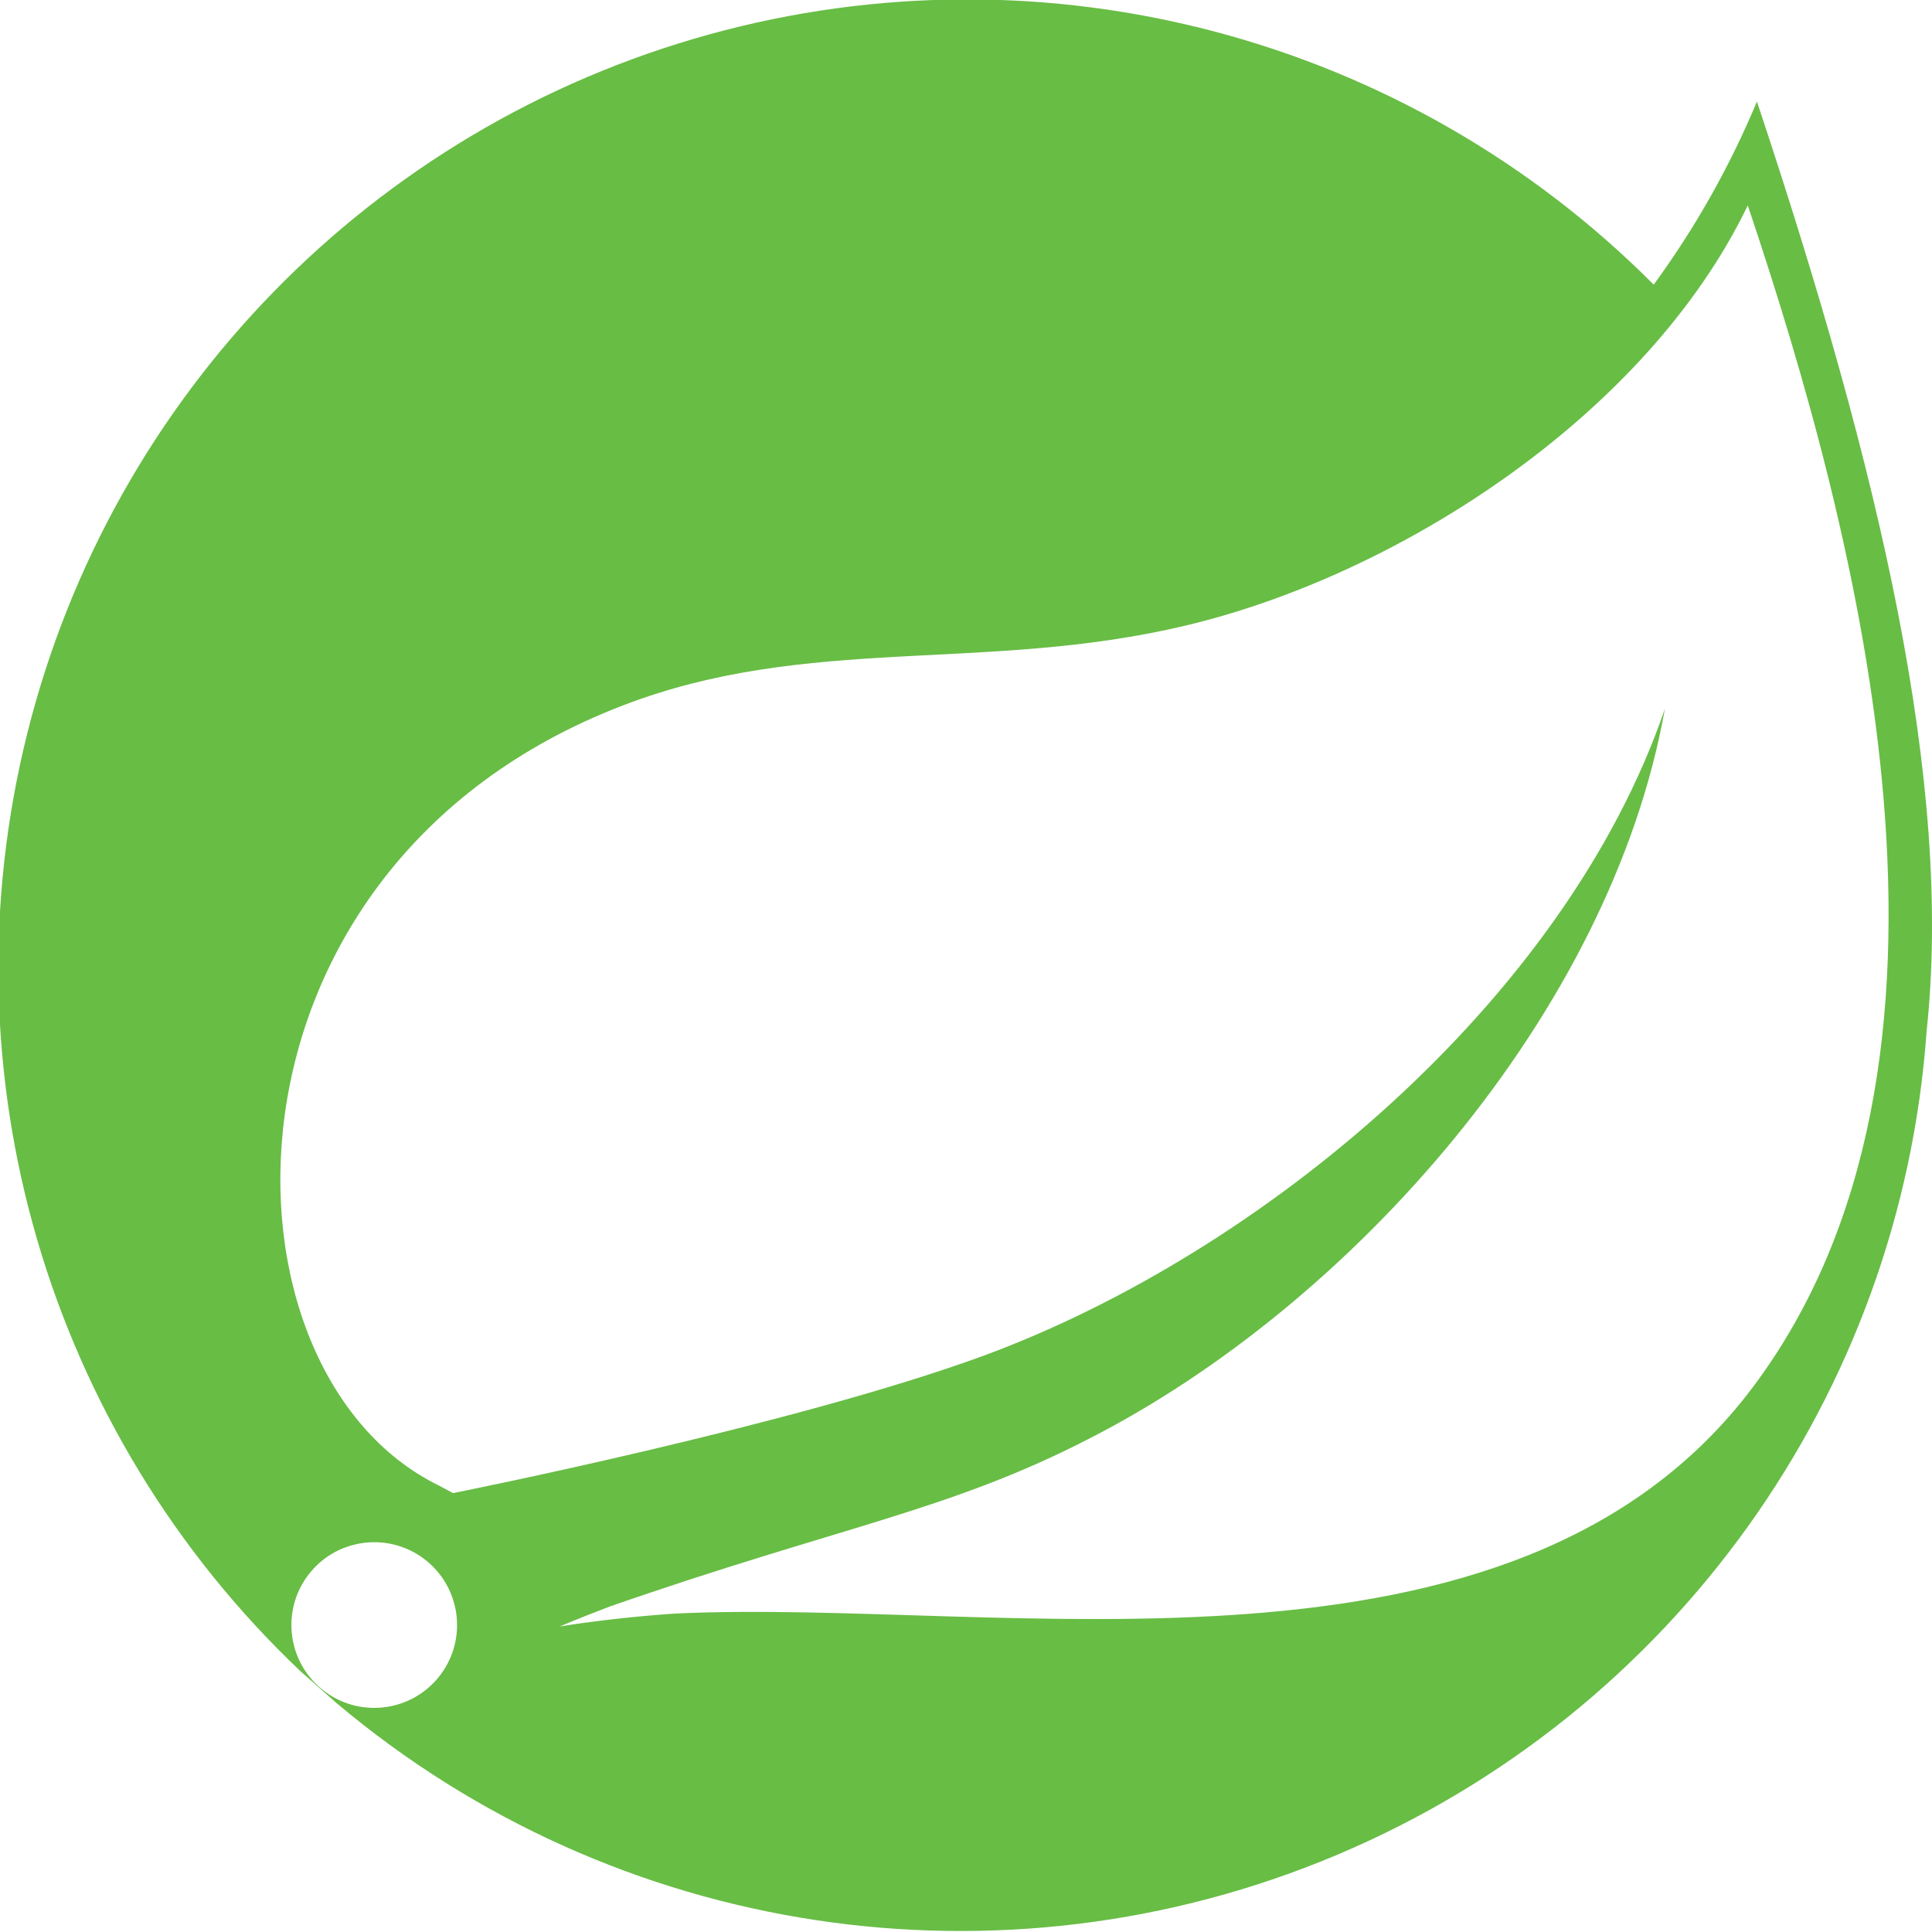
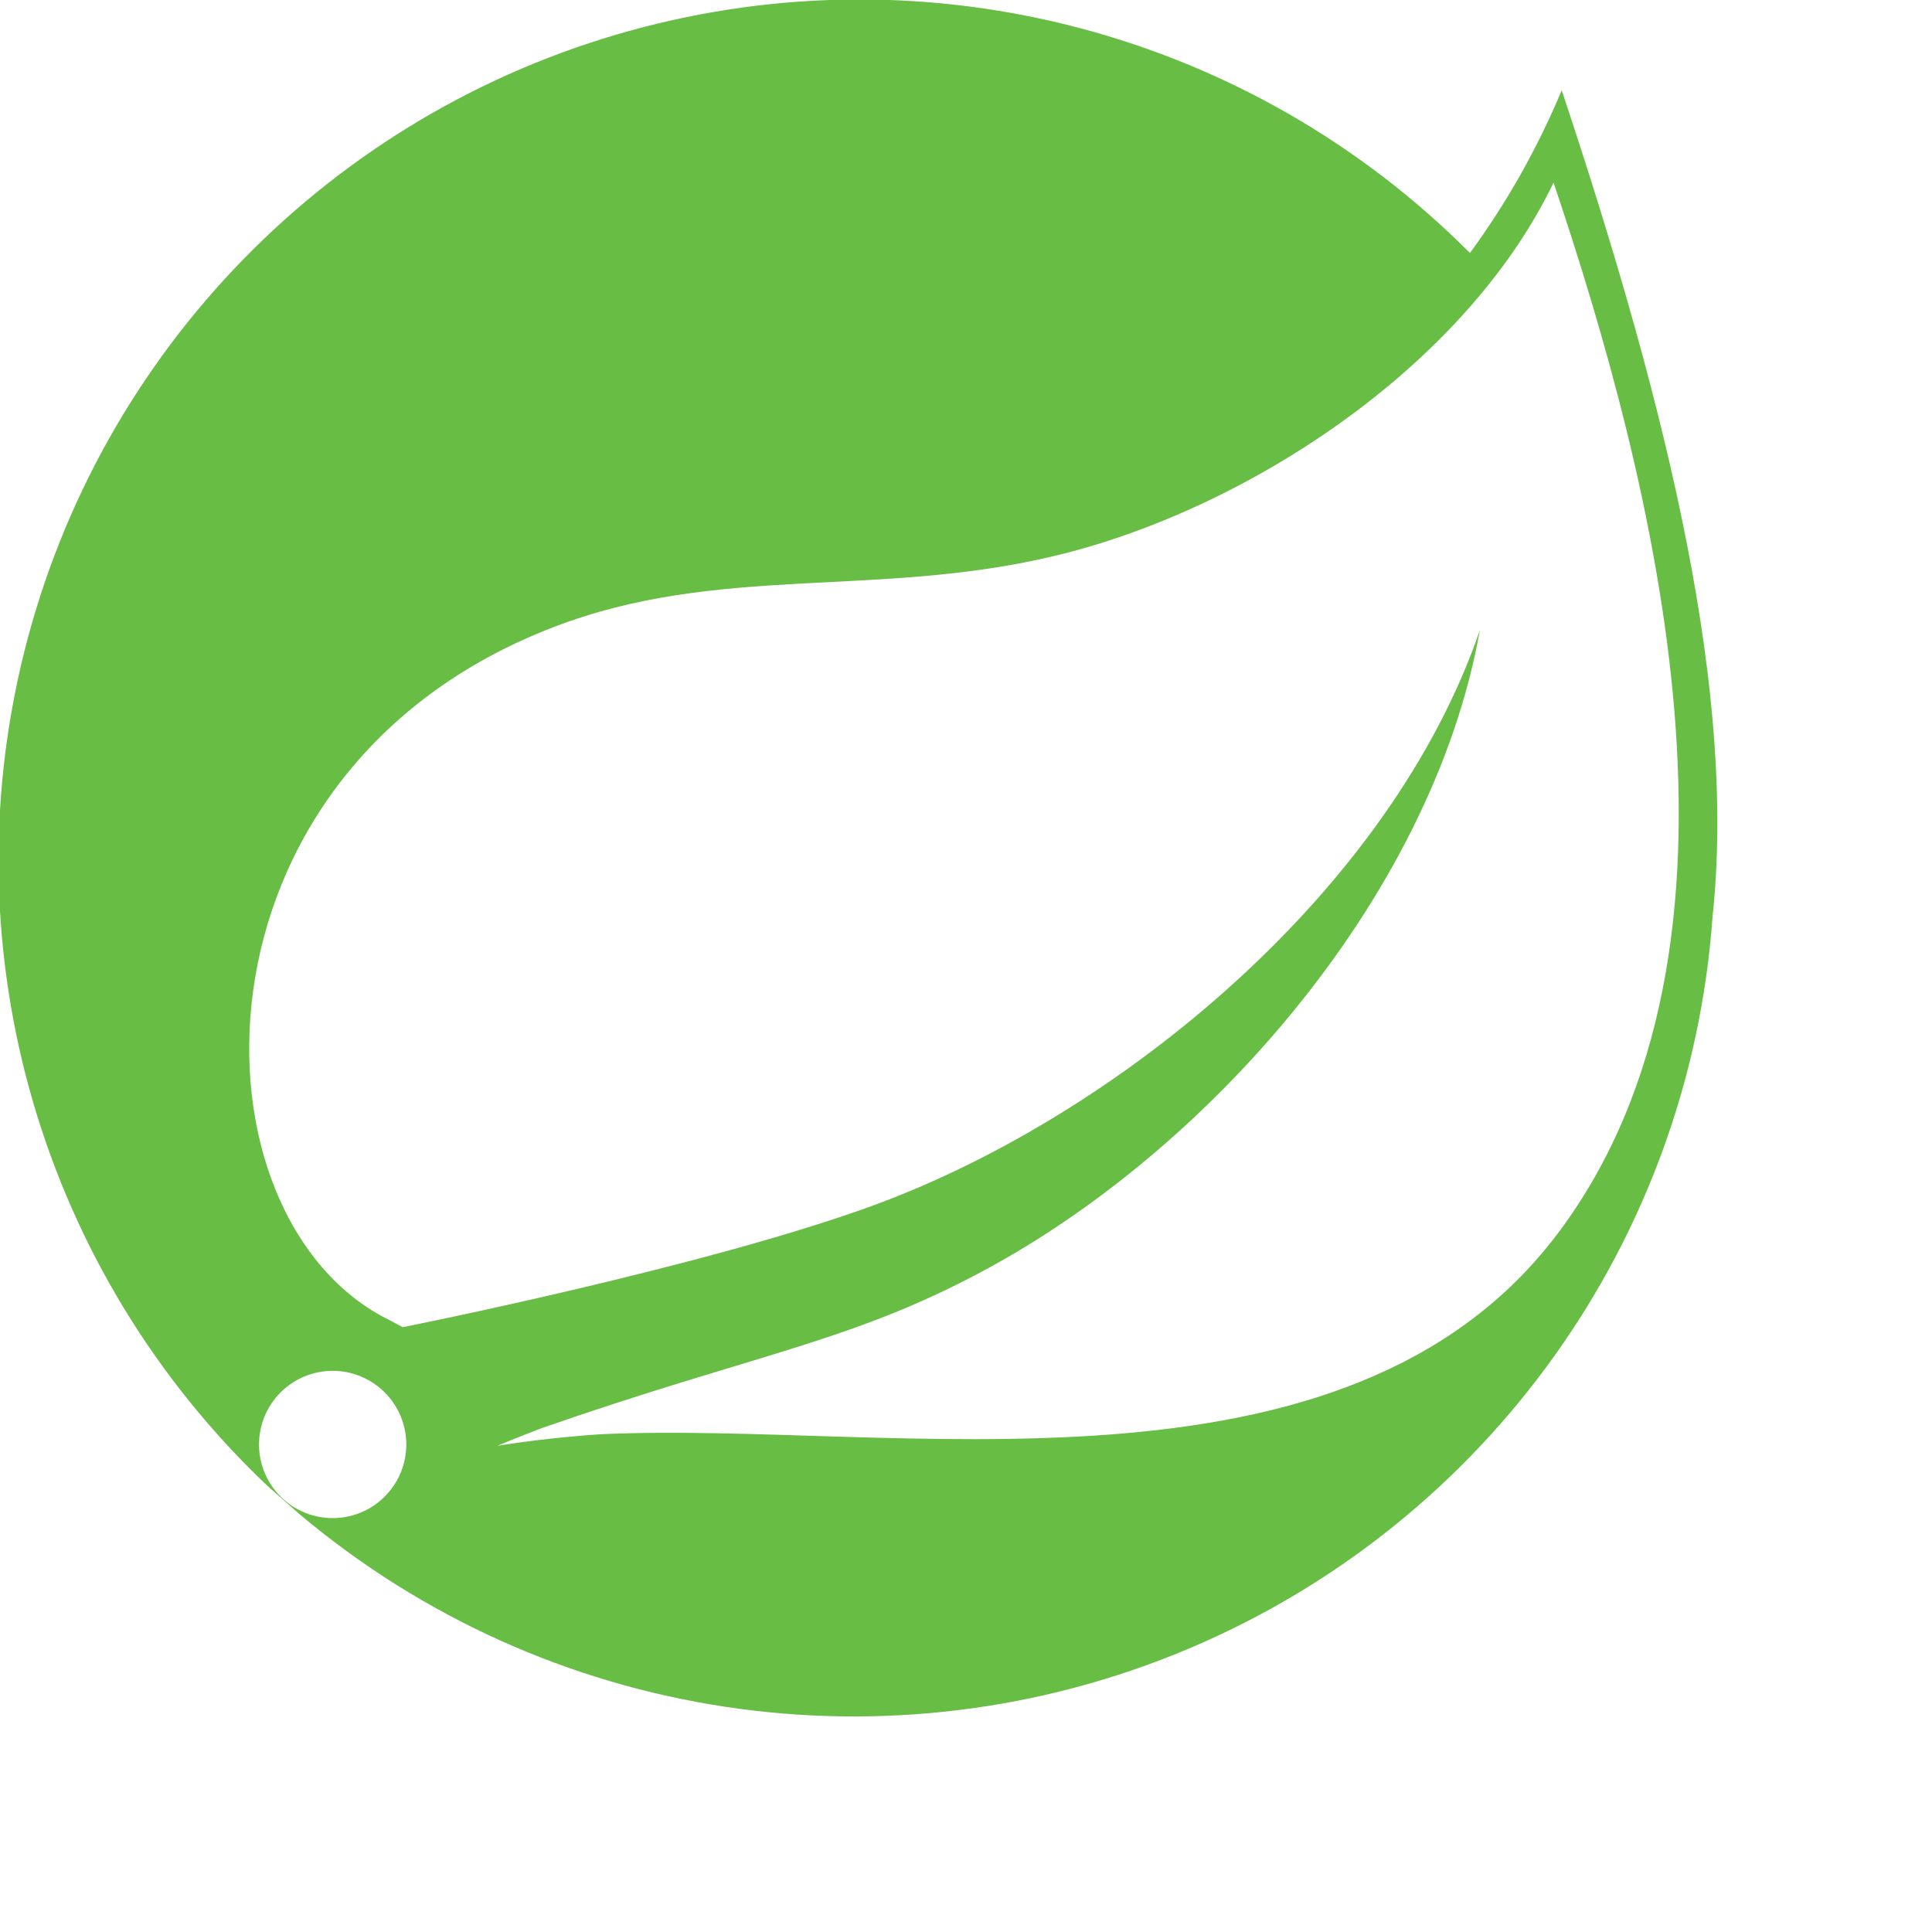
- <svg xmlns="http://www.w3.org/2000/svg" width="64" height="64">
+ <svg xmlns="http://www.w3.org/2000/svg" width="72" height="72">
  <path d="M58.2 3.365a29.503 29.503 0 0 1-3.419 6.064A32.094 32.094 0 1 0 9.965 55.372l1.186 1.047a32.08 32.08 0 0 0 52.67-22.253c.875-8.17-1.524-18.51-5.62-30.8zM14.53 55.558a2.744 2.744 0 1 1-.404-3.857 2.744 2.744 0 0 1 .404 3.857zm43.538-9.61c-7.92 10.55-24.83 6.99-35.672 7.502 0 0-1.922.113-3.857.43 0 0 .73-.31 1.663-.663 7.614-2.65 11.213-3.16 15.838-5.54 8.708-4.427 17.322-14.122 19.112-24.2-3.313 9.695-13.373 18.032-22.53 21.418-6.276 2.313-17.614 4.566-17.614 4.566l-.457-.245c-7.714-3.75-7.952-20.457 6.077-25.845 6.143-2.366 12.02-1.067 18.654-2.65 7.084-1.683 15.28-6.99 18.615-13.916 3.73 11.08 8.224 28.422.166 39.15z" fill="#68bd45" />
</svg>
